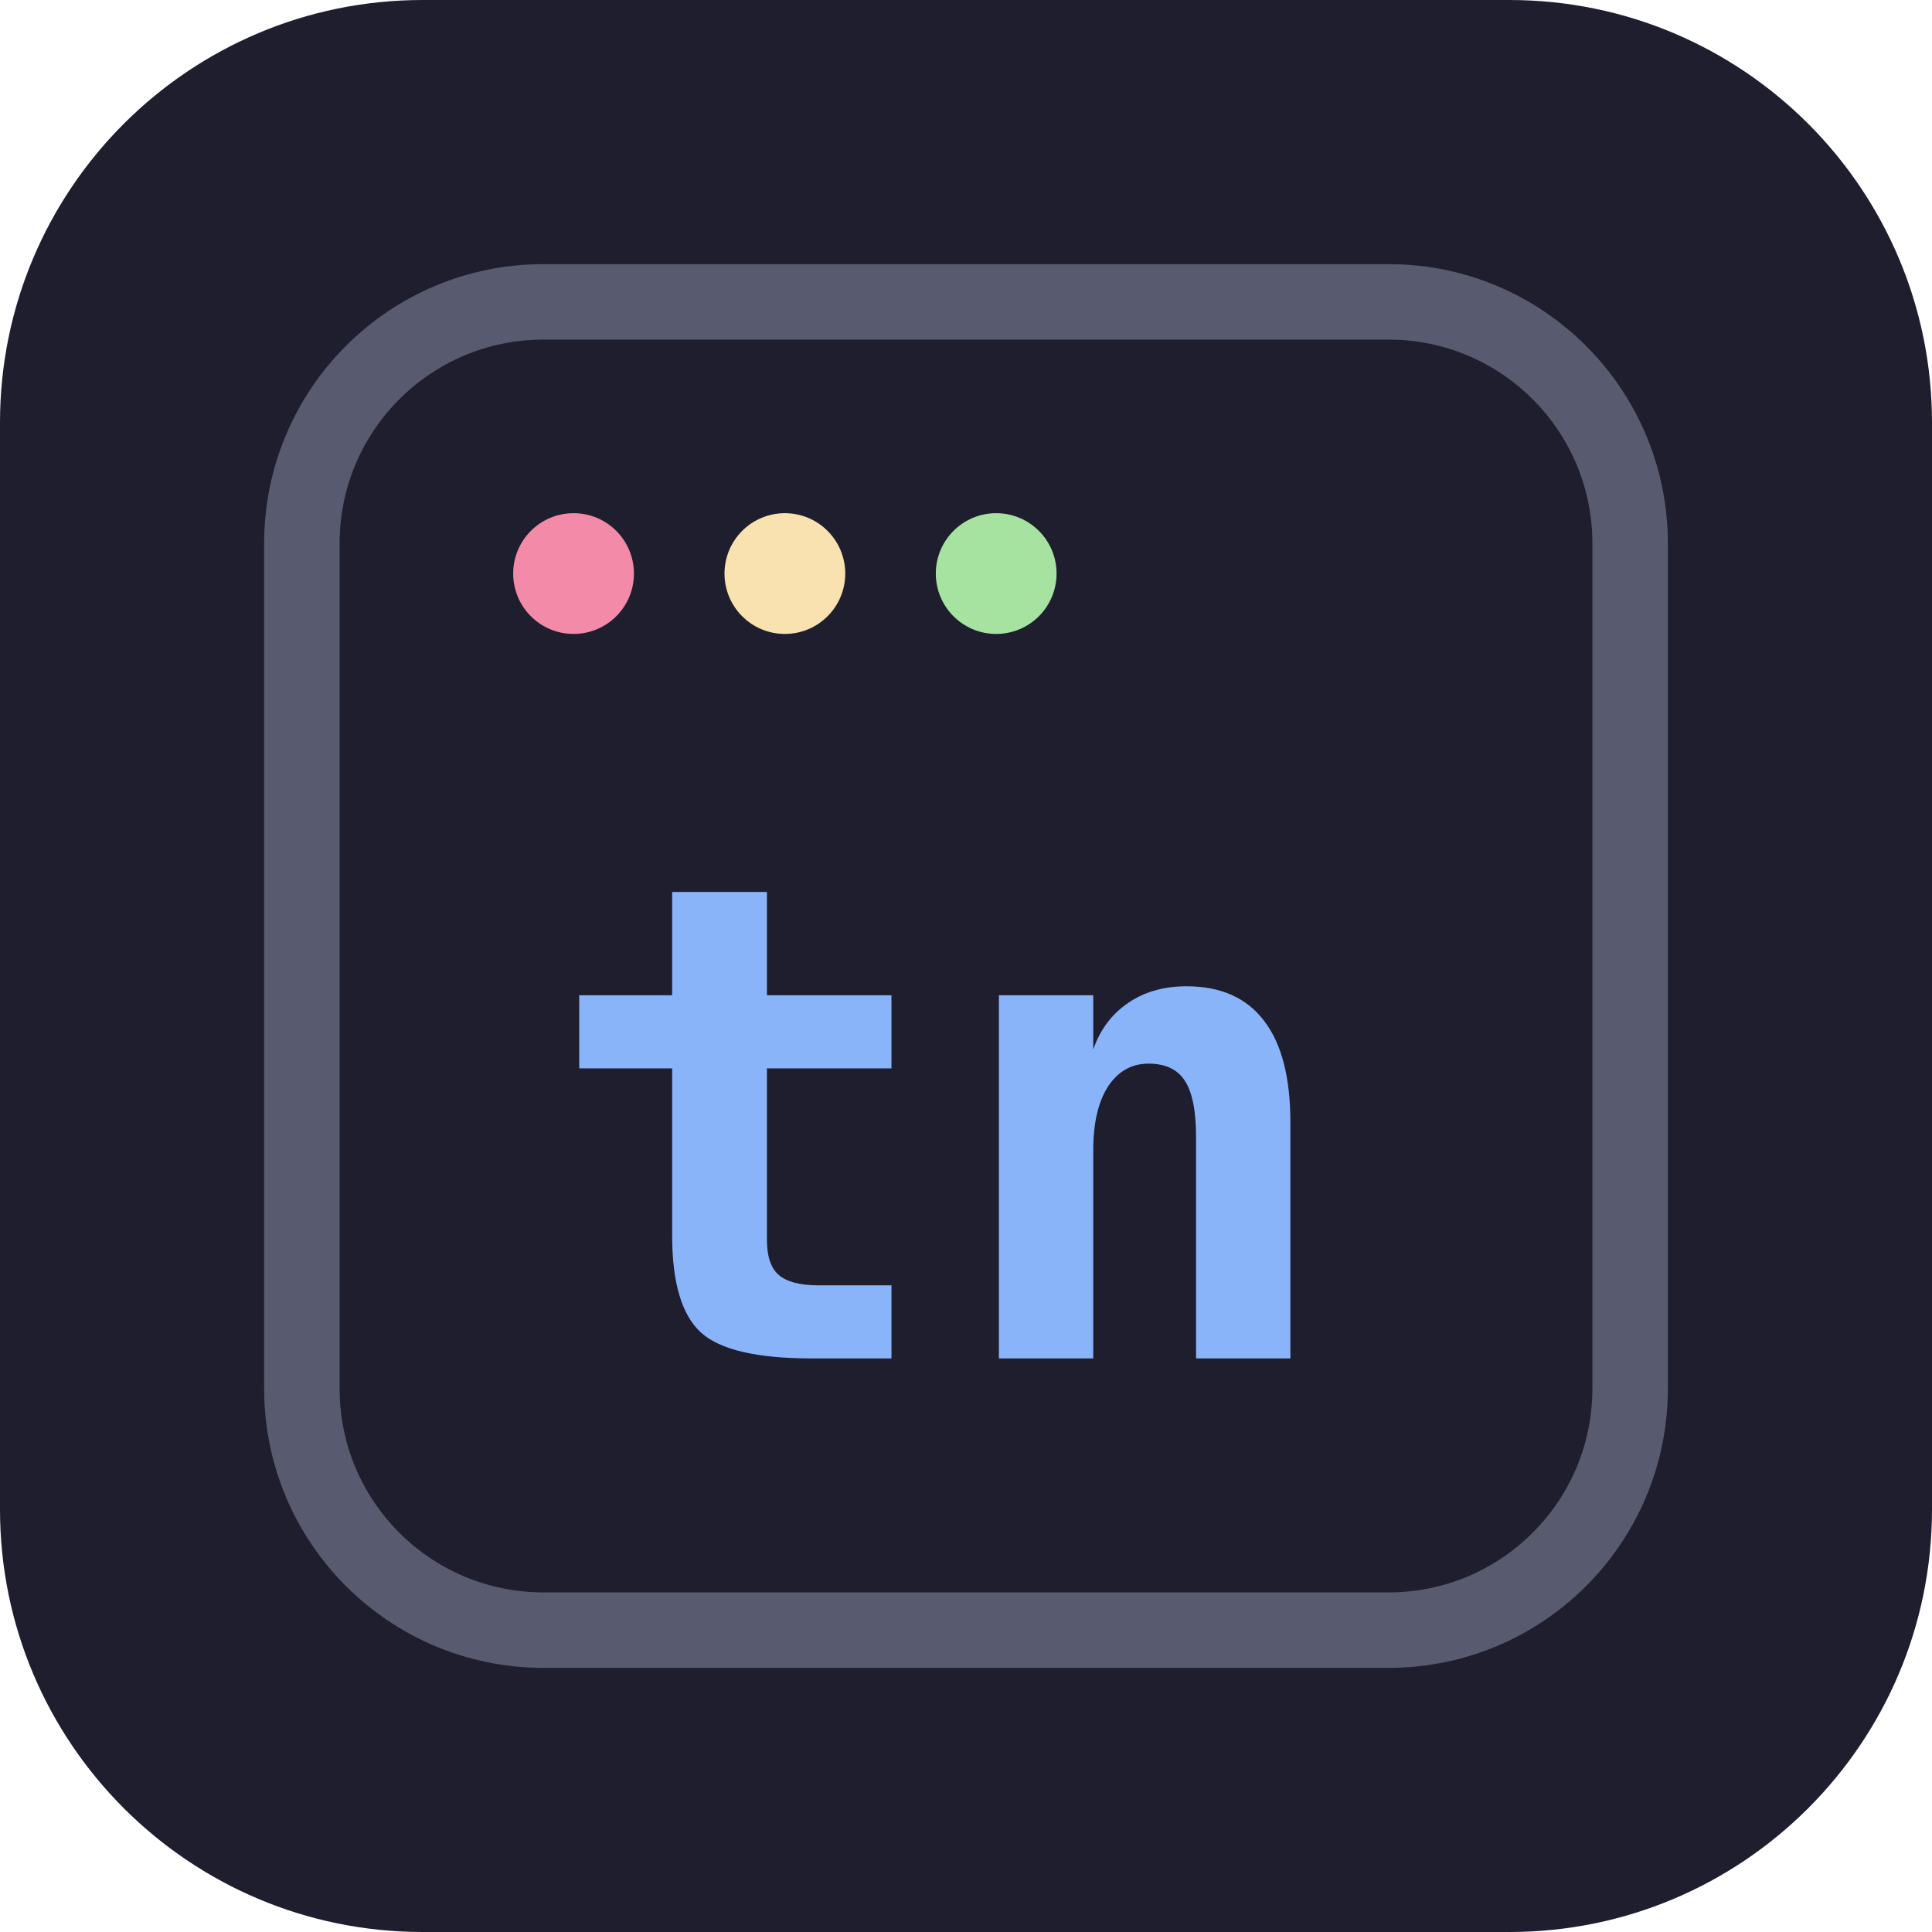
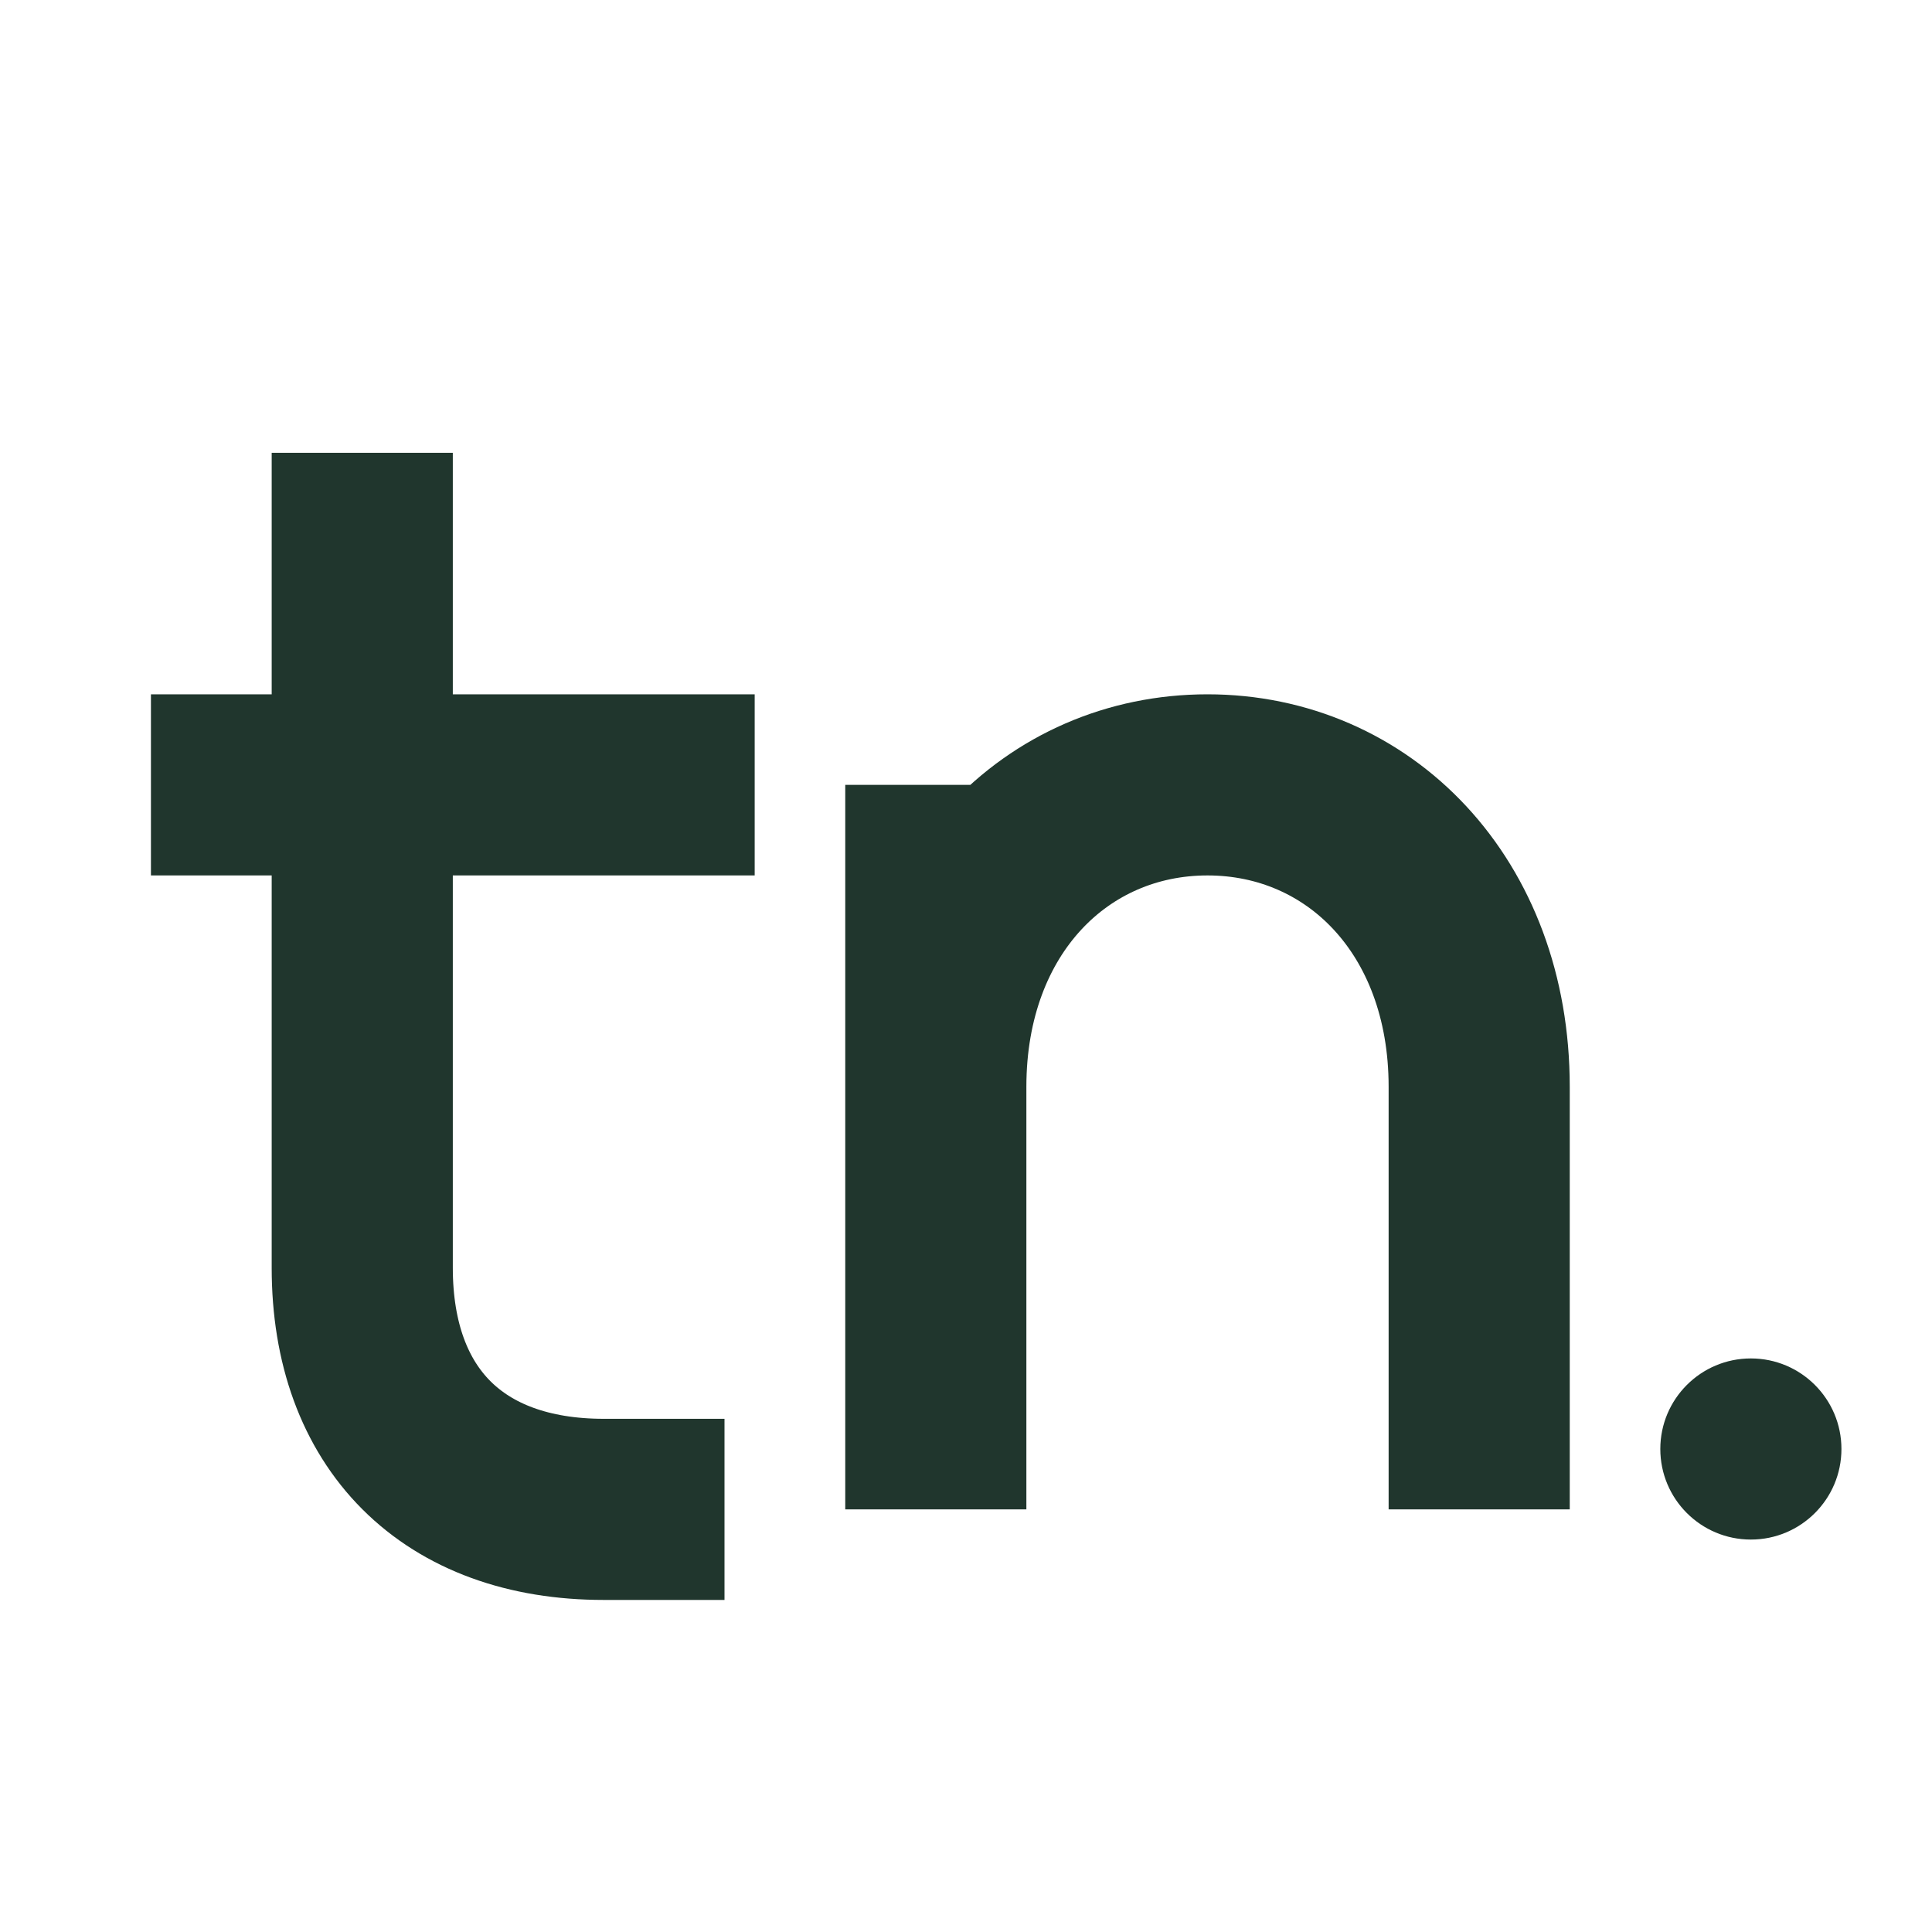
<svg xmlns="http://www.w3.org/2000/svg" viewBox="0 0 64 64">
-   <rect width="64" height="64" rx="14" fill="#1e1e2e" />
-   <rect x="10" y="10" width="44" height="44" rx="8" fill="none" stroke="#585b70" stroke-width="2.5" />
-   <circle cx="19" cy="19" r="2" fill="#f38ba8" />
-   <circle cx="26" cy="19" r="2" fill="#f9e2af" />
-   <circle cx="33" cy="19" r="2" fill="#a6e3a1" />
-   <text x="18" y="45" font-family="DejaVu Sans Mono, monospace" font-size="22" font-weight="bold" fill="#89b4fa">tn</text>
+   <style>
+     :root { color: #20362d; }
+     @media (prefers-color-scheme: dark) { :root { color: #b8d8bd; } }
+   </style>
+   <path d="M12 15v27c0 5 3 8 8 8h4M5 26h20M31 50V26m0 10c0-6 4-10 9-10s9 4 9 10v14" fill="none" stroke="currentColor" stroke-width="6" />
+   <circle cx="58" cy="48" r="3" fill="currentColor" />
</svg>
